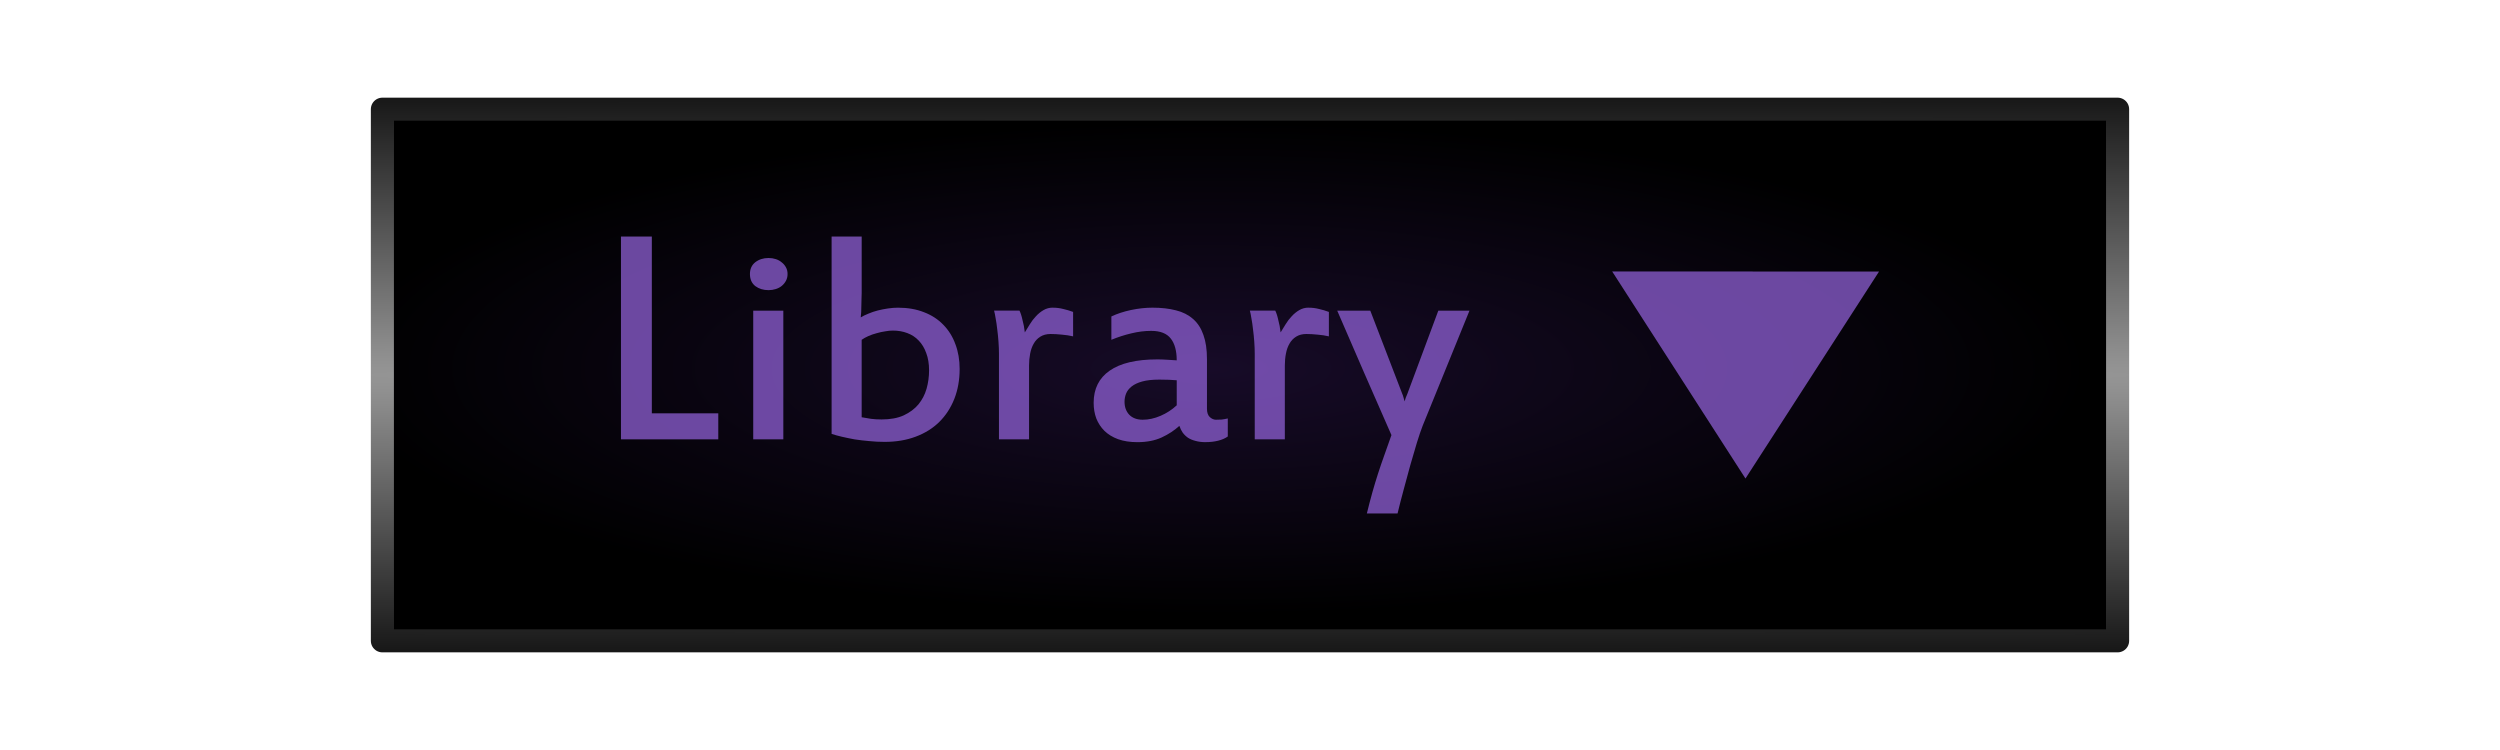
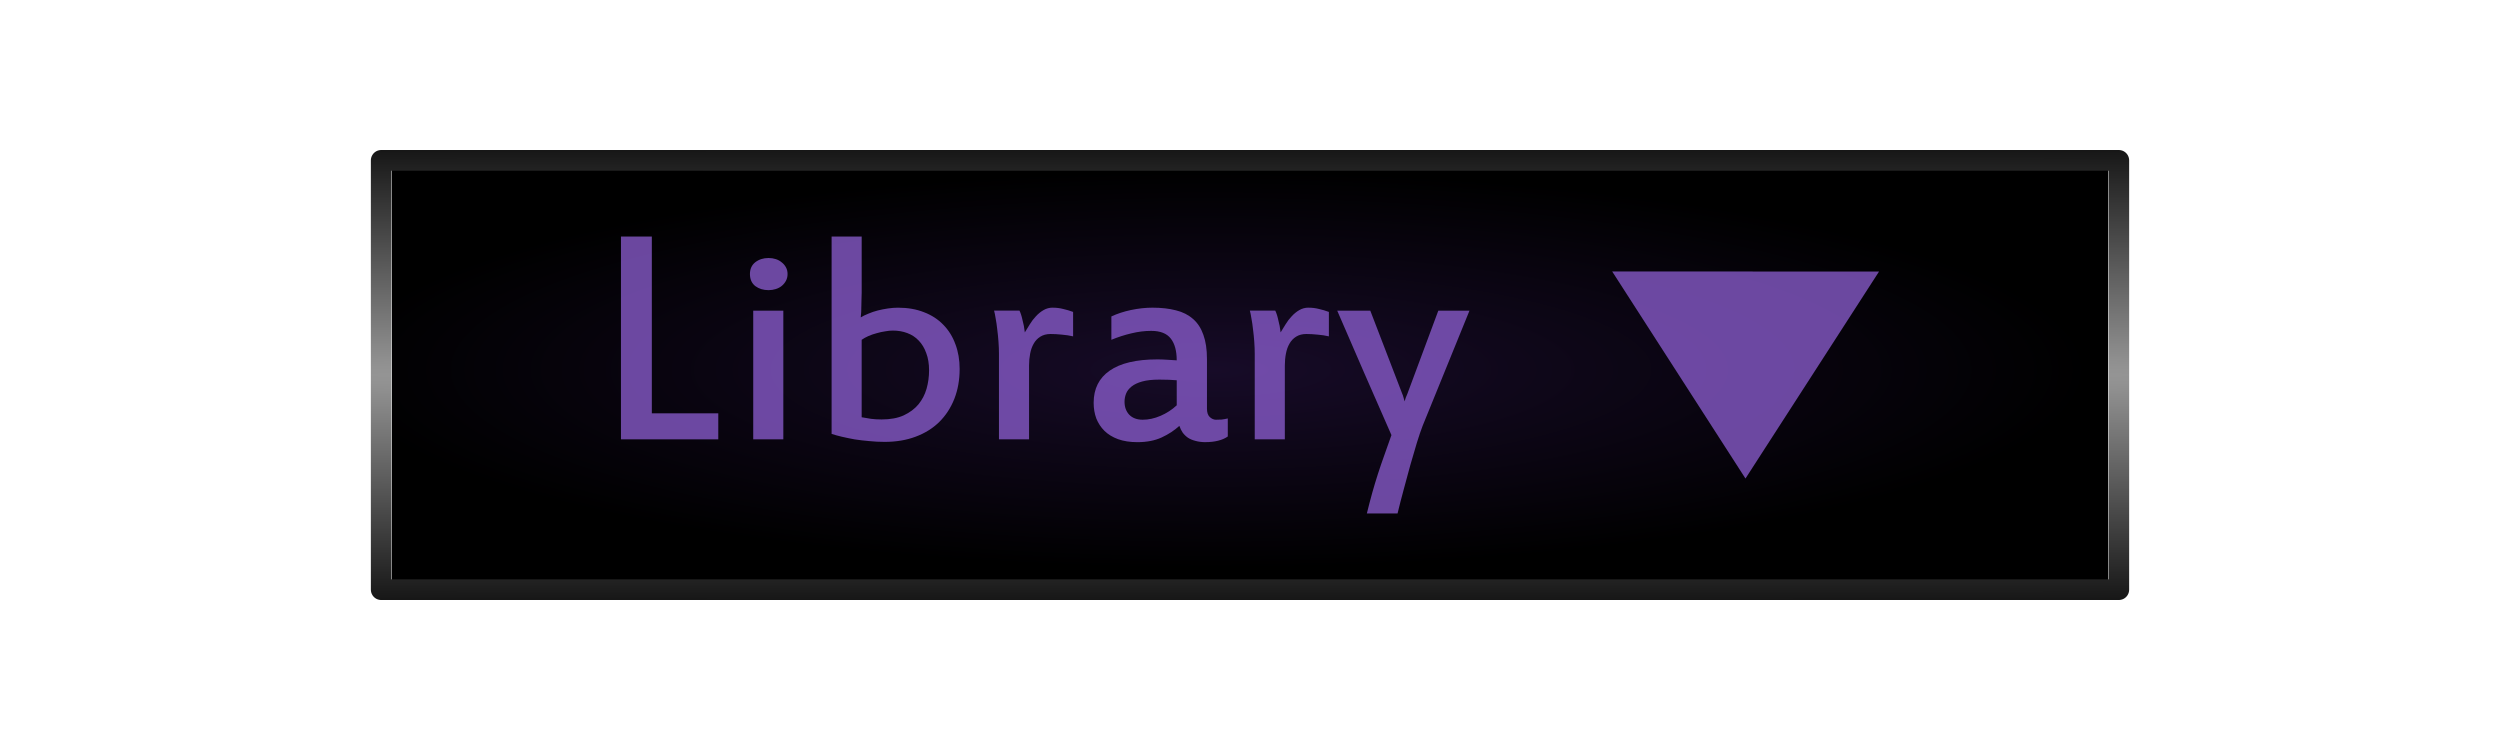
<svg xmlns="http://www.w3.org/2000/svg" xmlns:xlink="http://www.w3.org/1999/xlink" width="100" height="30" viewBox="0 0 100 30" id="svg2" version="1.1">
  <defs id="defs4">
    <pattern y="0" x="0" height="6" width="6" patternUnits="userSpaceOnUse" id="EMFhbasepattern" />
-     <radialGradient xlink:href="#linearGradient4274" id="radialGradient4280-2" cx="49.847" cy="1037.512" fx="49.847" fy="1037.512" r="36.726" gradientTransform="matrix(38.2891,0,0,0.5090227,-1843.577,509.2454)" gradientUnits="userSpaceOnUse" />
+     <radialGradient xlink:href="#linearGradient4274" id="radialGradient4280-2" cx="49.847" cy="1037.512" fx="49.847" fy="1037.512" r="36.726" gradientTransform="matrix(38.3403,0,0,0.4110226,-1846.13,610.9216)" gradientUnits="userSpaceOnUse" />
    <linearGradient id="linearGradient4274">
      <stop style="stop-color:#999999;stop-opacity:1" offset="0" id="stop4276" />
      <stop style="stop-color:#000000;stop-opacity:1" offset="1" id="stop4278" />
    </linearGradient>
-     <radialGradient xlink:href="#linearGradient5613" id="radialGradient5497-4-9" cx="30.079" cy="1018.994" fx="30.079" fy="1018.994" r="22.455" gradientTransform="matrix(2.237697,-7.9332837e-8,-2.0494377e-7,0.6274436,-4.523085,397.6308)" gradientUnits="userSpaceOnUse" />
+     <radialGradient xlink:href="#linearGradient5613" id="radialGradient5497-4-9" cx="30.079" cy="1018.994" fx="30.079" fy="1018.994" r="22.455" gradientTransform="matrix(2.240689,-6.4059207e-8,-2.0521786e-7,0.5066444,-4.61607,520.7957)" gradientUnits="userSpaceOnUse" />
    <linearGradient id="linearGradient5613">
      <stop id="stop5615" offset="0" style="stop-color:#170b28;stop-opacity:1" />
      <stop id="stop5617" offset="1" style="stop-color:#000000;stop-opacity:1" />
    </linearGradient>
  </defs>
  <g id="layer1" transform="translate(0,-1022.362)">
    <g style="font-style:normal;font-variant:normal;font-weight:normal;font-stretch:normal;font-size:15px;line-height:100%;font-family:'Estrangelo Edessa';-inkscape-font-specification:'Estrangelo Edessa, Normal';text-align:start;letter-spacing:0px;word-spacing:0px;writing-mode:lr-tb;text-anchor:start;fill:#666666;fill-opacity:1;stroke:none;stroke-width:1px;stroke-linecap:butt;stroke-linejoin:miter;stroke-opacity:1" id="text4146-3" />
    <g id="g4198" transform="matrix(0.6999462,0,0,0.6999462,4.500806,311.2644)">
-       <path style="opacity:1;fill:url(#radialGradient5497-4-9);fill-opacity:1;stroke:none;stroke-width:1.457;stroke-linecap:round;stroke-linejoin:round;stroke-miterlimit:4;stroke-dasharray:none;stroke-dashoffset:0;stroke-opacity:1" d="m 16.037,1052.03 0,-29.336 97.934,0 0,29.336 z" id="rect5489-1-5" />
-       <path style="opacity:1;fill:none;fill-opacity:1;stroke:url(#radialGradient4280-2);stroke-width:1.316;stroke-linecap:round;stroke-linejoin:round;stroke-miterlimit:4;stroke-dasharray:none;stroke-opacity:1" d="m 15.421,1022.171 99.165,0 0,30.383 -99.165,0 z" id="rect4272-4" />
+       <path style="opacity:1;fill:url(#radialGradient5497-4-9);fill-opacity:1;stroke:none;stroke-width:1.31;stroke-linecap:round;stroke-linejoin:round;stroke-miterlimit:4;stroke-dasharray:none;stroke-dashoffset:0;stroke-opacity:1" d="m 15.971,1049.206 v -23.688 h 98.065 v 23.688 z" id="rect5489-1-5" />
+       <path style="opacity:1;fill:none;fill-opacity:1;stroke:url(#radialGradient4280-2);stroke-width:1.183;stroke-linecap:round;stroke-linejoin:round;stroke-miterlimit:4;stroke-dasharray:none;stroke-opacity:1" d="m 15.355,1025.096 h 99.298 v 24.533 H 15.355 Z" id="rect4272-4" />
      <g id="g4341" transform="translate(-4.726908,-1.1765906e-8)" style="opacity:0.75">
        <g style="fill:#8d5fd3;fill-opacity:1" transform="matrix(0.8153908,0,0,1.038581,16.36447,-40.02258)" id="g4209">
          <path style="fill:#8d5fd3;fill-opacity:1;fill-rule:evenodd;stroke:none;stroke-width:1px;stroke-linecap:butt;stroke-linejoin:miter;stroke-opacity:1" d="m 90.832,1031.665 9.342,11.394 9.362,-11.39 z" id="path4147" />
        </g>
        <g transform="translate(-5.551389,28.59205)" id="text4302" style="font-style:normal;font-variant:normal;font-weight:normal;font-stretch:normal;font-size:18.343px;line-height:100%;font-family:'Estrangelo Edessa';-inkscape-font-specification:'Estrangelo Edessa, Normal';text-align:start;letter-spacing:0px;word-spacing:0px;writing-mode:lr-tb;text-anchor:start;fill:#8d5fd3;fill-opacity:1;stroke:none;stroke-width:1px;stroke-linecap:butt;stroke-linejoin:miter;stroke-opacity:1">
          <path id="path4327" d="m 44.896,1012.447 -5.562,0 0,-11.59 1.764,0 0,10.103 3.798,0 0,1.487 z" style="" />
          <path id="path4329" d="m 48.855,1002.998 q 0,0.215 -0.09,0.385 -0.09,0.17 -0.242,0.296 -0.143,0.116 -0.34,0.179 -0.197,0.063 -0.412,0.063 -0.448,0 -0.761,-0.233 -0.305,-0.242 -0.305,-0.69 0,-0.43 0.305,-0.672 0.313,-0.242 0.761,-0.242 0.215,0 0.412,0.063 0.197,0.063 0.34,0.188 0.152,0.116 0.242,0.287 0.09,0.161 0.09,0.376 z m -0.242,9.449 -1.72,0 0,-7.353 1.72,0 0,7.353 z" style="" />
          <path id="path4331" d="m 53.091,1011.184 q 0.251,0.045 0.528,0.09 0.278,0.036 0.609,0.036 0.752,0 1.263,-0.233 0.519,-0.242 0.842,-0.627 0.322,-0.394 0.466,-0.896 0.143,-0.51 0.143,-1.048 0,-0.564 -0.161,-0.985 -0.152,-0.43 -0.43,-0.717 -0.269,-0.287 -0.654,-0.43 -0.376,-0.143 -0.824,-0.143 -0.197,0 -0.448,0.045 -0.242,0.036 -0.484,0.107 -0.242,0.063 -0.466,0.161 -0.224,0.099 -0.385,0.215 l 0,4.425 z m -1.72,-10.327 1.72,0 0,3.224 q 0,0.116 -0.009,0.304 0,0.188 -0.009,0.394 0,0.197 -0.009,0.385 -0.009,0.188 -0.027,0.314 0.188,-0.116 0.439,-0.215 0.251,-0.107 0.528,-0.179 0.287,-0.072 0.582,-0.116 0.305,-0.045 0.582,-0.045 0.833,0 1.487,0.26 0.654,0.251 1.102,0.717 0.457,0.466 0.69,1.111 0.242,0.636 0.242,1.415 0,0.94 -0.305,1.711 -0.305,0.77 -0.86,1.317 -0.555,0.546 -1.352,0.842 -0.788,0.296 -1.773,0.296 -0.439,0 -0.878,-0.045 -0.43,-0.036 -0.833,-0.098 -0.394,-0.072 -0.734,-0.152 -0.34,-0.081 -0.582,-0.161 l 0,-11.276 z" style="" />
          <path id="path4333" d="m 64.018,1004.923 q 0.305,0 0.582,0.072 0.287,0.063 0.573,0.17 l 0,1.397 q -0.305,-0.072 -0.645,-0.099 -0.34,-0.036 -0.645,-0.036 -0.34,0 -0.582,0.152 -0.233,0.143 -0.376,0.394 -0.143,0.242 -0.206,0.573 -0.063,0.322 -0.063,0.681 l 0,4.218 -1.72,0 0,-4.881 q 0,-0.331 -0.027,-0.699 -0.027,-0.367 -0.072,-0.708 -0.036,-0.34 -0.09,-0.618 -0.045,-0.287 -0.09,-0.448 l 1.451,0 q 0.045,0.081 0.09,0.224 0.045,0.134 0.081,0.304 0.045,0.161 0.081,0.349 0.036,0.188 0.054,0.367 0.134,-0.224 0.287,-0.466 0.152,-0.251 0.349,-0.457 0.197,-0.215 0.43,-0.349 0.242,-0.143 0.537,-0.143 z" style="" />
          <path id="path4335" d="m 71.094,1009.07 q -0.206,-0.018 -0.457,-0.027 -0.251,-0.01 -0.528,-0.01 -0.6,0 -0.985,0.107 -0.385,0.107 -0.609,0.287 -0.224,0.179 -0.313,0.403 -0.09,0.224 -0.09,0.466 0,0.457 0.269,0.743 0.278,0.287 0.77,0.287 0.502,0 1.021,-0.224 0.519,-0.224 0.923,-0.6 l 0,-1.433 z m 1.657,3.538 q -0.331,0 -0.582,-0.072 -0.251,-0.063 -0.43,-0.179 -0.179,-0.125 -0.305,-0.296 -0.116,-0.17 -0.188,-0.385 -0.43,0.394 -1.012,0.663 -0.582,0.269 -1.388,0.269 -0.627,0 -1.102,-0.17 -0.466,-0.17 -0.779,-0.475 -0.305,-0.304 -0.466,-0.708 -0.152,-0.412 -0.152,-0.896 0,-1.2 0.914,-1.836 0.923,-0.645 2.723,-0.645 0.269,0 0.528,0.018 0.269,0.01 0.582,0.036 0,-0.815 -0.34,-1.245 -0.34,-0.439 -1.12,-0.439 -0.555,0 -1.137,0.143 -0.573,0.134 -1.137,0.367 l 0,-1.335 q 0.493,-0.233 1.12,-0.367 0.636,-0.134 1.227,-0.134 0.761,0 1.343,0.152 0.582,0.143 0.976,0.493 0.394,0.34 0.591,0.905 0.206,0.564 0.206,1.388 l 0,2.839 q 0,0.322 0.161,0.475 0.17,0.152 0.349,0.152 0.179,0 0.331,-0.01 0.152,-0.018 0.349,-0.063 l 0,1.03 q -0.224,0.161 -0.555,0.242 -0.322,0.081 -0.708,0.081 z" style="" />
          <path id="path4337" d="m 78.635,1004.923 q 0.305,0 0.582,0.072 0.287,0.063 0.573,0.17 l 0,1.397 q -0.305,-0.072 -0.645,-0.099 -0.34,-0.036 -0.645,-0.036 -0.34,0 -0.582,0.152 -0.233,0.143 -0.376,0.394 -0.143,0.242 -0.206,0.573 -0.063,0.322 -0.063,0.681 l 0,4.218 -1.72,0 0,-4.881 q 0,-0.331 -0.027,-0.699 -0.027,-0.367 -0.072,-0.708 -0.036,-0.34 -0.09,-0.618 -0.045,-0.287 -0.09,-0.448 l 1.451,0 q 0.045,0.081 0.09,0.224 0.045,0.134 0.081,0.304 0.045,0.161 0.081,0.349 0.036,0.188 0.054,0.367 0.134,-0.224 0.287,-0.466 0.152,-0.251 0.349,-0.457 0.197,-0.215 0.43,-0.349 0.242,-0.143 0.537,-0.143 z" style="" />
          <path id="path4339" d="m 87.825,1005.093 -2.678,6.583 q -0.152,0.394 -0.331,0.976 -0.179,0.591 -0.376,1.281 -0.188,0.699 -0.376,1.388 -0.188,0.69 -0.349,1.361 l -1.755,0 q 0.161,-0.654 0.313,-1.2 0.152,-0.537 0.322,-1.066 0.17,-0.528 0.358,-1.048 0.188,-0.519 0.412,-1.164 -0.761,-1.747 -1.558,-3.556 -0.788,-1.809 -1.541,-3.556 l 1.89,0 1.818,4.729 q 0.045,0.099 0.081,0.233 0.036,0.125 0.063,0.224 0.027,-0.099 0.063,-0.206 0.045,-0.116 0.09,-0.215 l 1.773,-4.765 1.782,0 z" style="" />
        </g>
      </g>
    </g>
  </g>
</svg>
